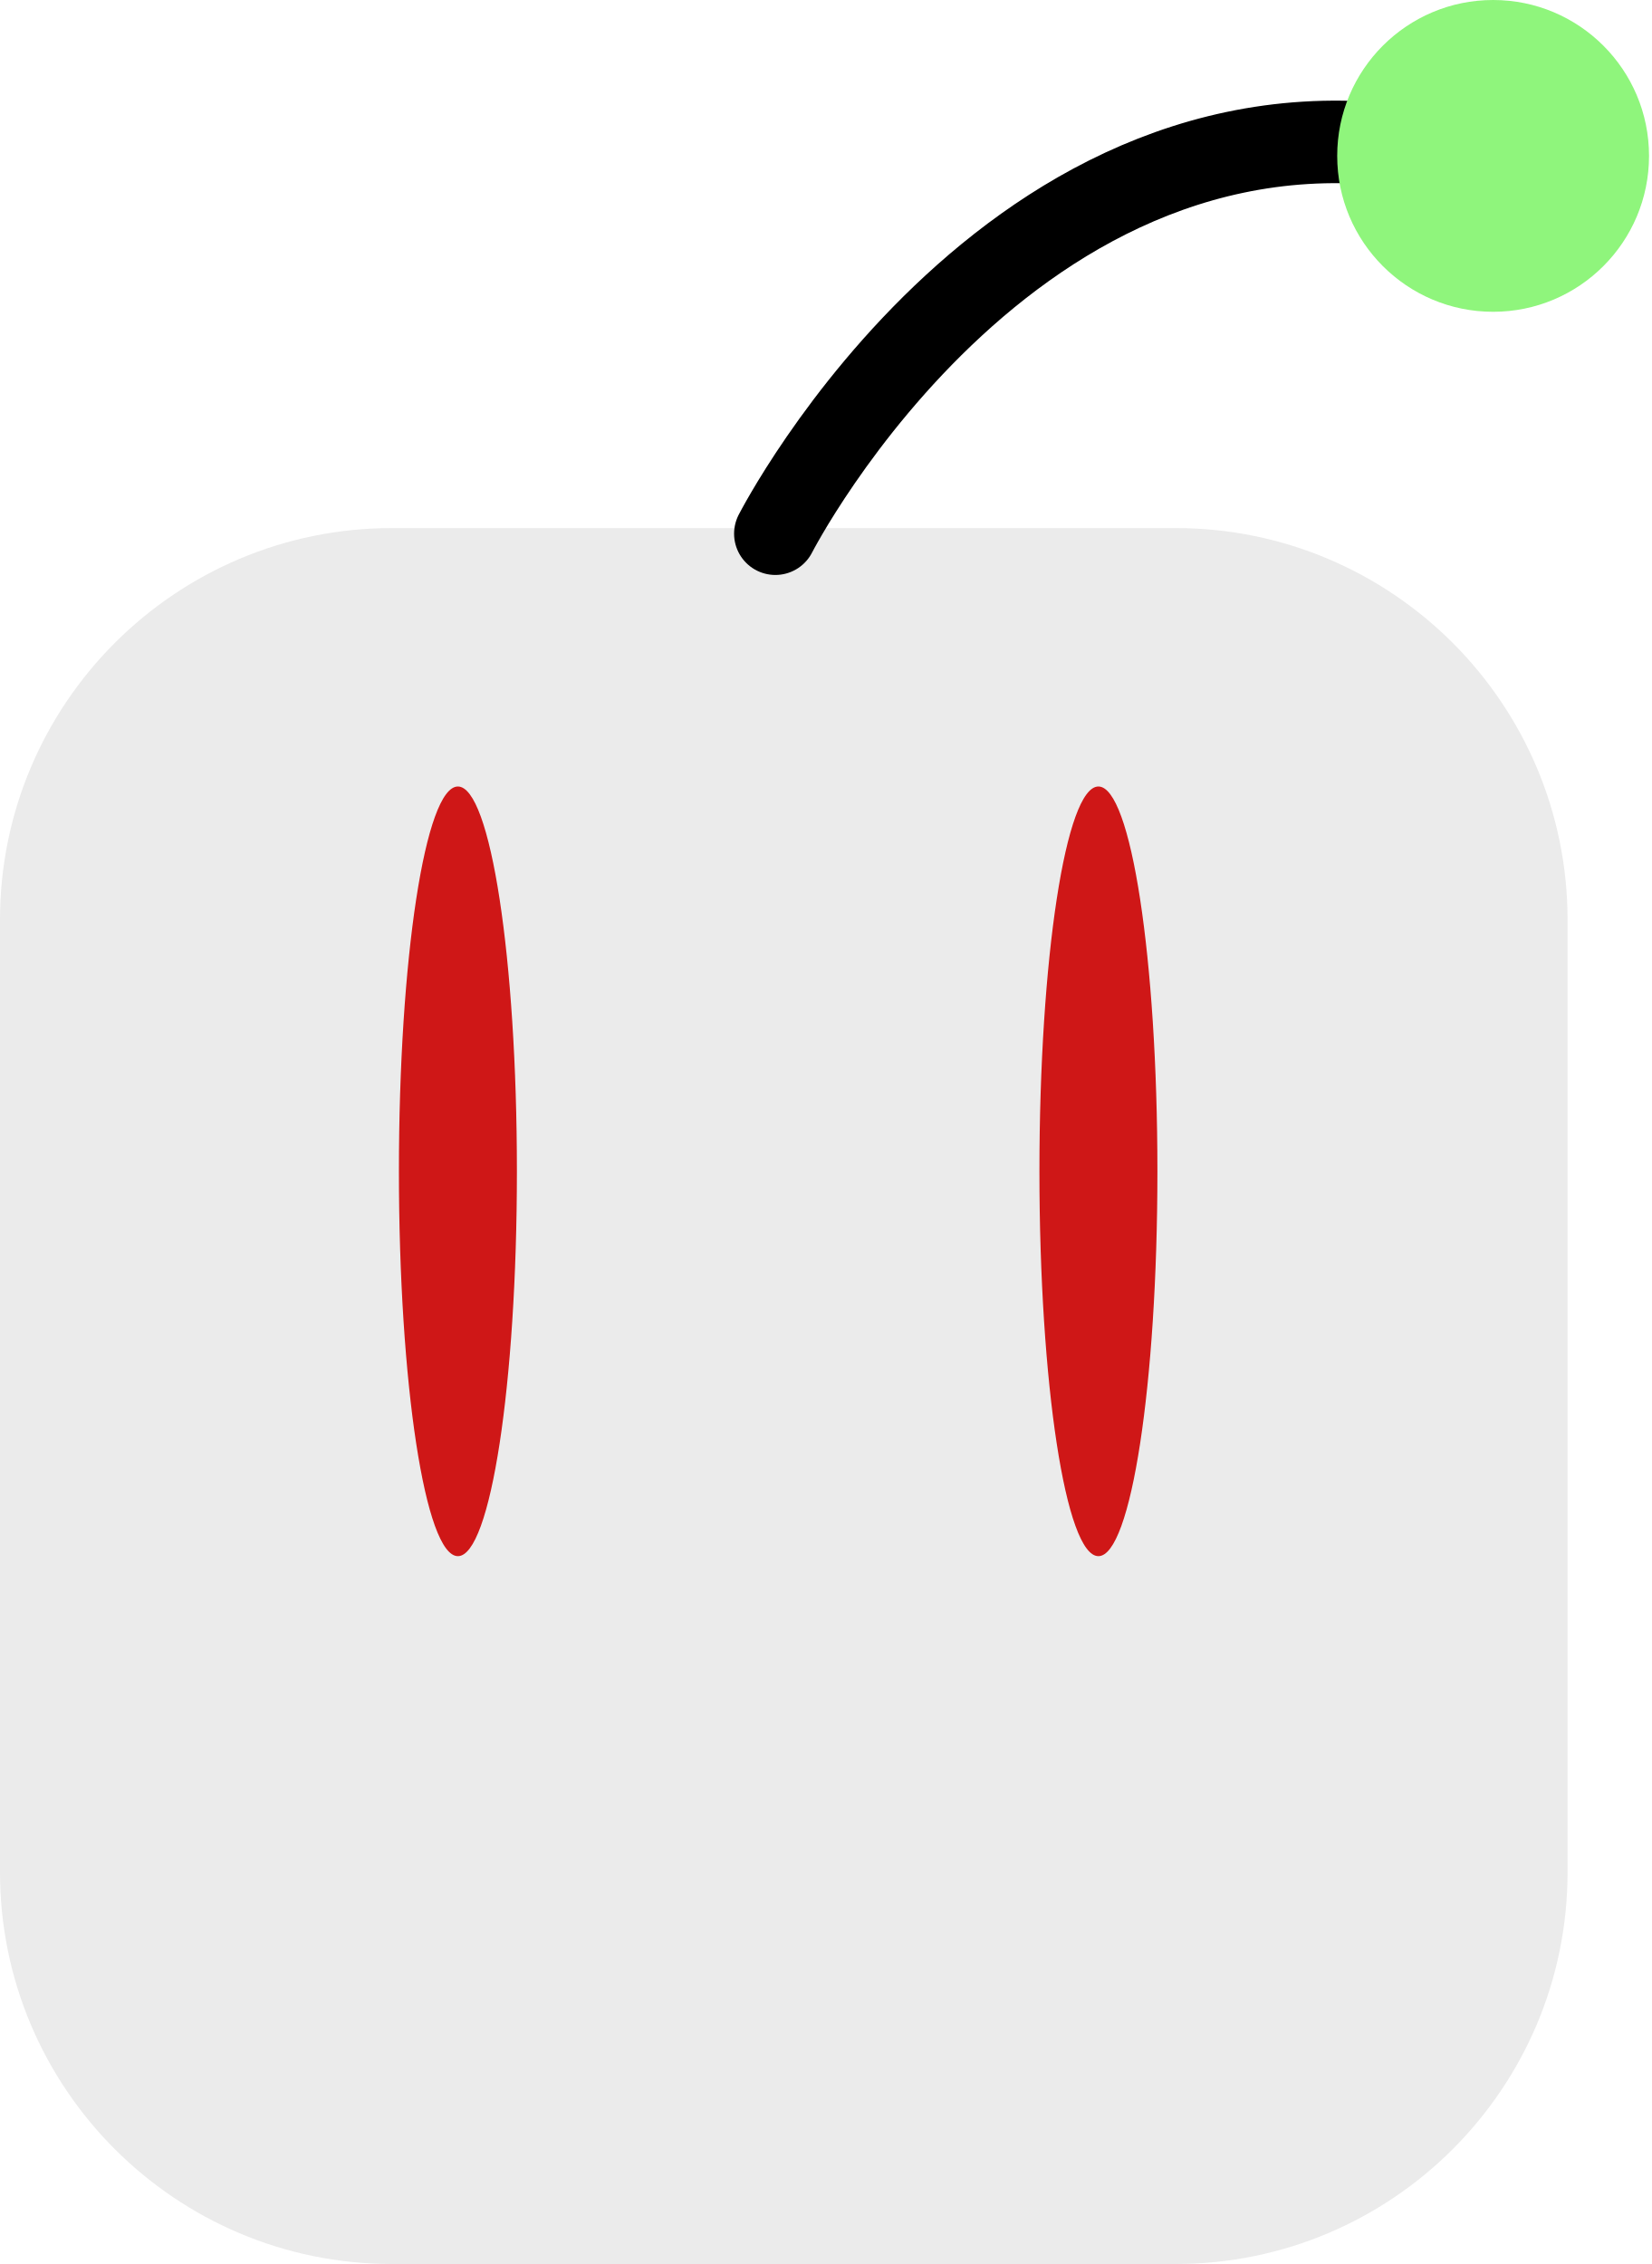
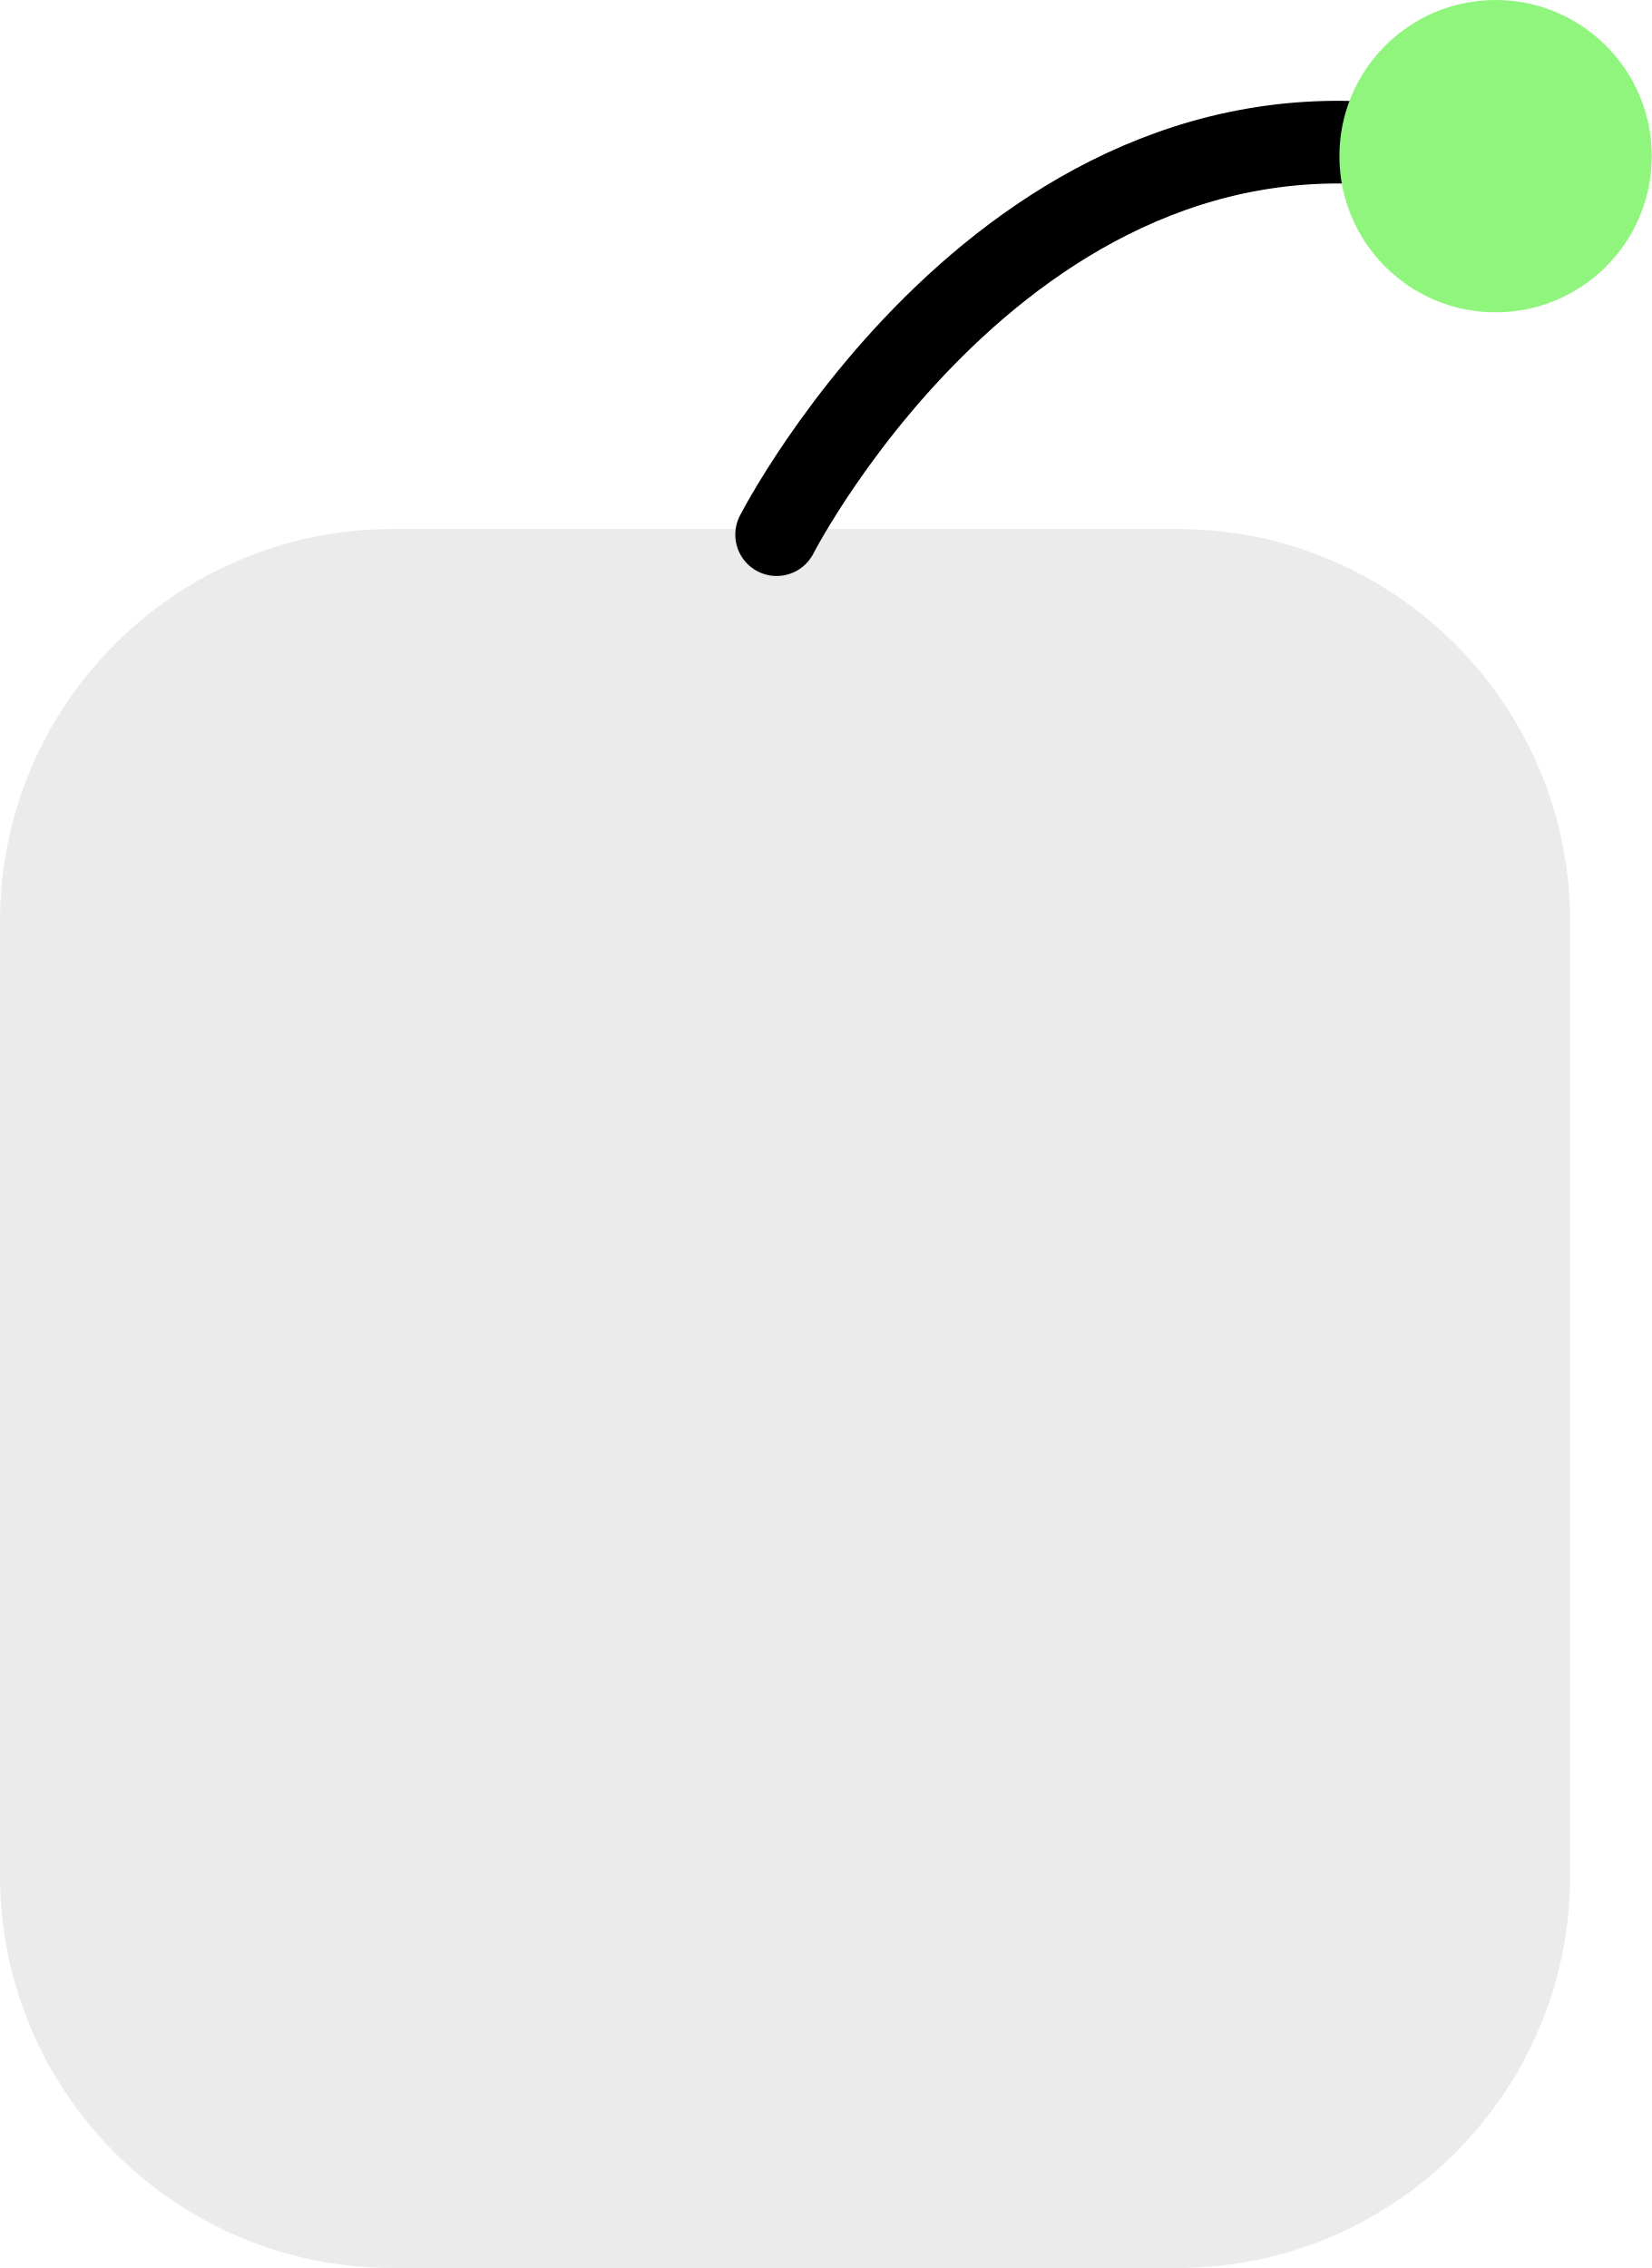
- <svg xmlns="http://www.w3.org/2000/svg" width="100%" height="100%" viewBox="0 0 294 403" version="1.1" xml:space="preserve" style="fill-rule:evenodd;clip-rule:evenodd;stroke-linecap:round;stroke-linejoin:round;stroke-miterlimit:1.5;">
+ <svg xmlns="http://www.w3.org/2000/svg" version="1.1" xml:space="preserve" style="fill-rule:evenodd;clip-rule:evenodd;stroke-linecap:round;stroke-linejoin:round;stroke-miterlimit:1.5;">
  <g transform="matrix(1,0,0,1,-139.5,-72)">
    <path d="M418.5,235.75C418.5,197.254 387.246,166 348.75,166L209.25,166C170.754,166 139.5,197.254 139.5,235.75L139.5,405.25C139.5,443.746 170.754,475 209.25,475L348.75,475C387.246,475 418.5,443.746 418.5,405.25L418.5,235.75Z" style="fill:rgb(235,235,235);" />
-     <g id="Layer1" class="eyes">
-       <g transform="matrix(1,0,0,1,-21,-6)">
-         <ellipse cx="242" cy="286.5" rx="10.5" ry="68.5" style="fill:rgb(207,23,23);" />
+     <g className="pompom">
+       <g transform="matrix(1,0,0,1,-249,-127)">
+         <path d="M526.5,294C526.5,294 570.5,208 648.5,227" style="fill:none;stroke:black;stroke-width:14.69px;" />
      </g>
-       <g transform="matrix(1,0,0,1,93,-6)">
-         <ellipse cx="242" cy="286.5" rx="10.5" ry="68.5" style="fill:rgb(207,23,23);" />
+       <g transform="matrix(1,0,0,1,79,15)">
+         <circle cx="326.25" cy="84.75" r="27.75" style="fill:rgb(143,245,124);" />
      </g>
-     </g>
-     <g transform="matrix(1,0,0,1,-249,-127)">
-       <path d="M526.5,294C526.5,294 570.5,208 648.5,227" style="fill:none;stroke:black;stroke-width:14.69px;" />
-     </g>
-     <g transform="matrix(1,0,0,1,79,15)">
-       <circle cx="326.25" cy="84.75" r="27.75" style="fill:rgb(143,245,124);" />
    </g>
  </g>
</svg>
